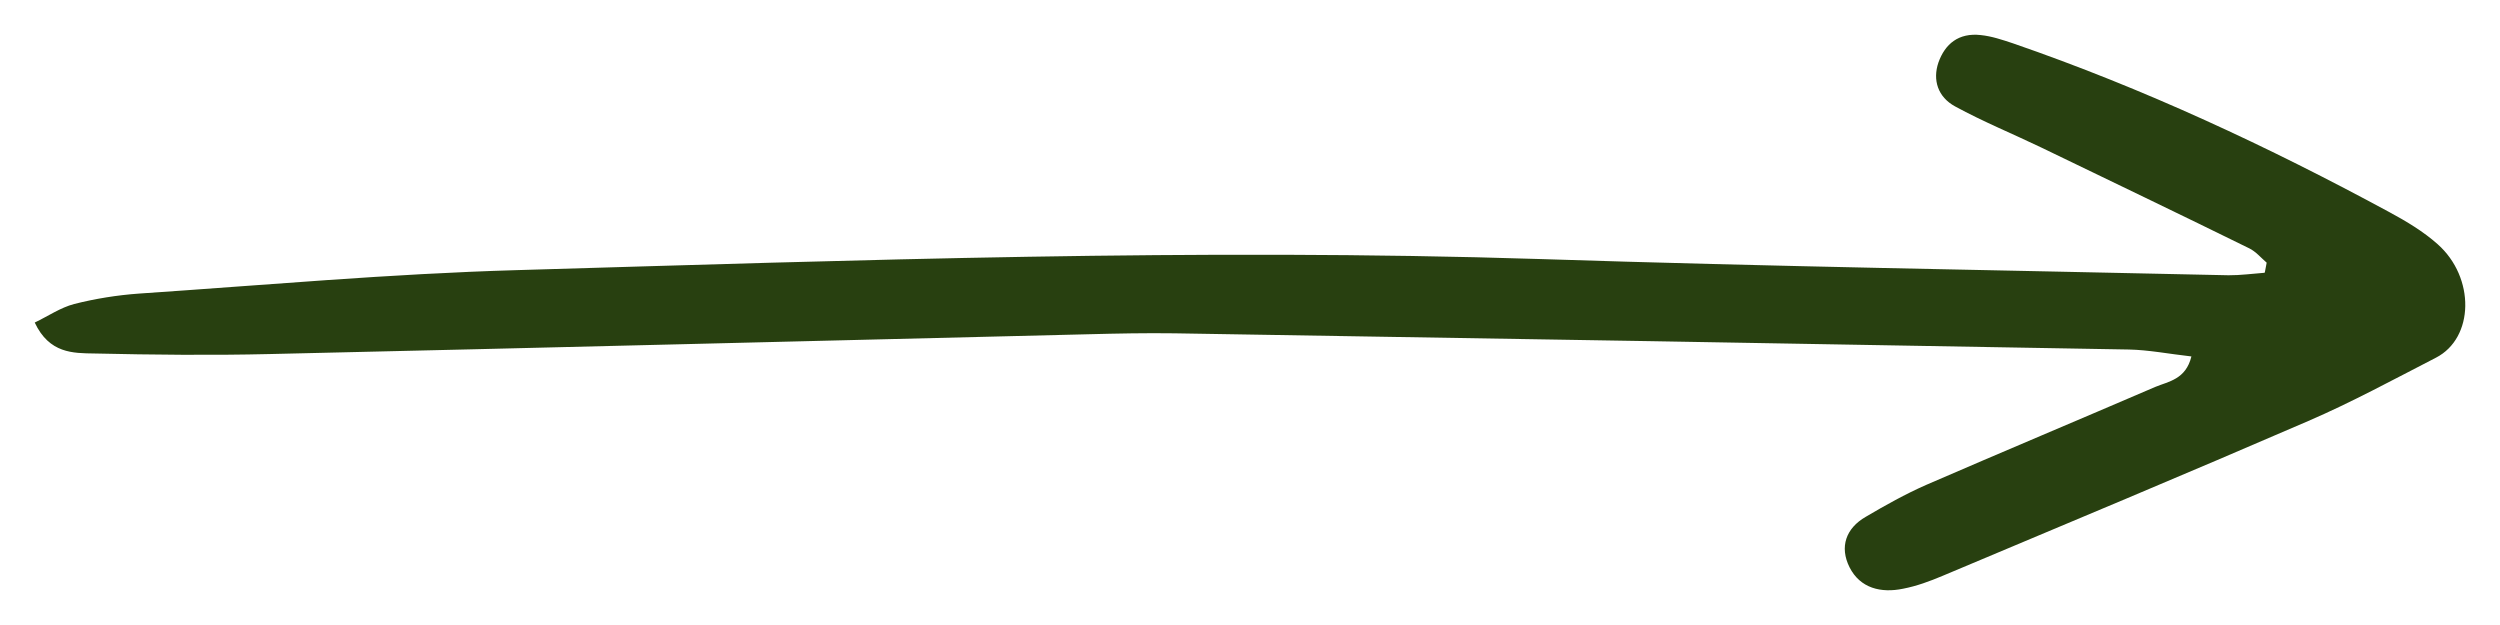
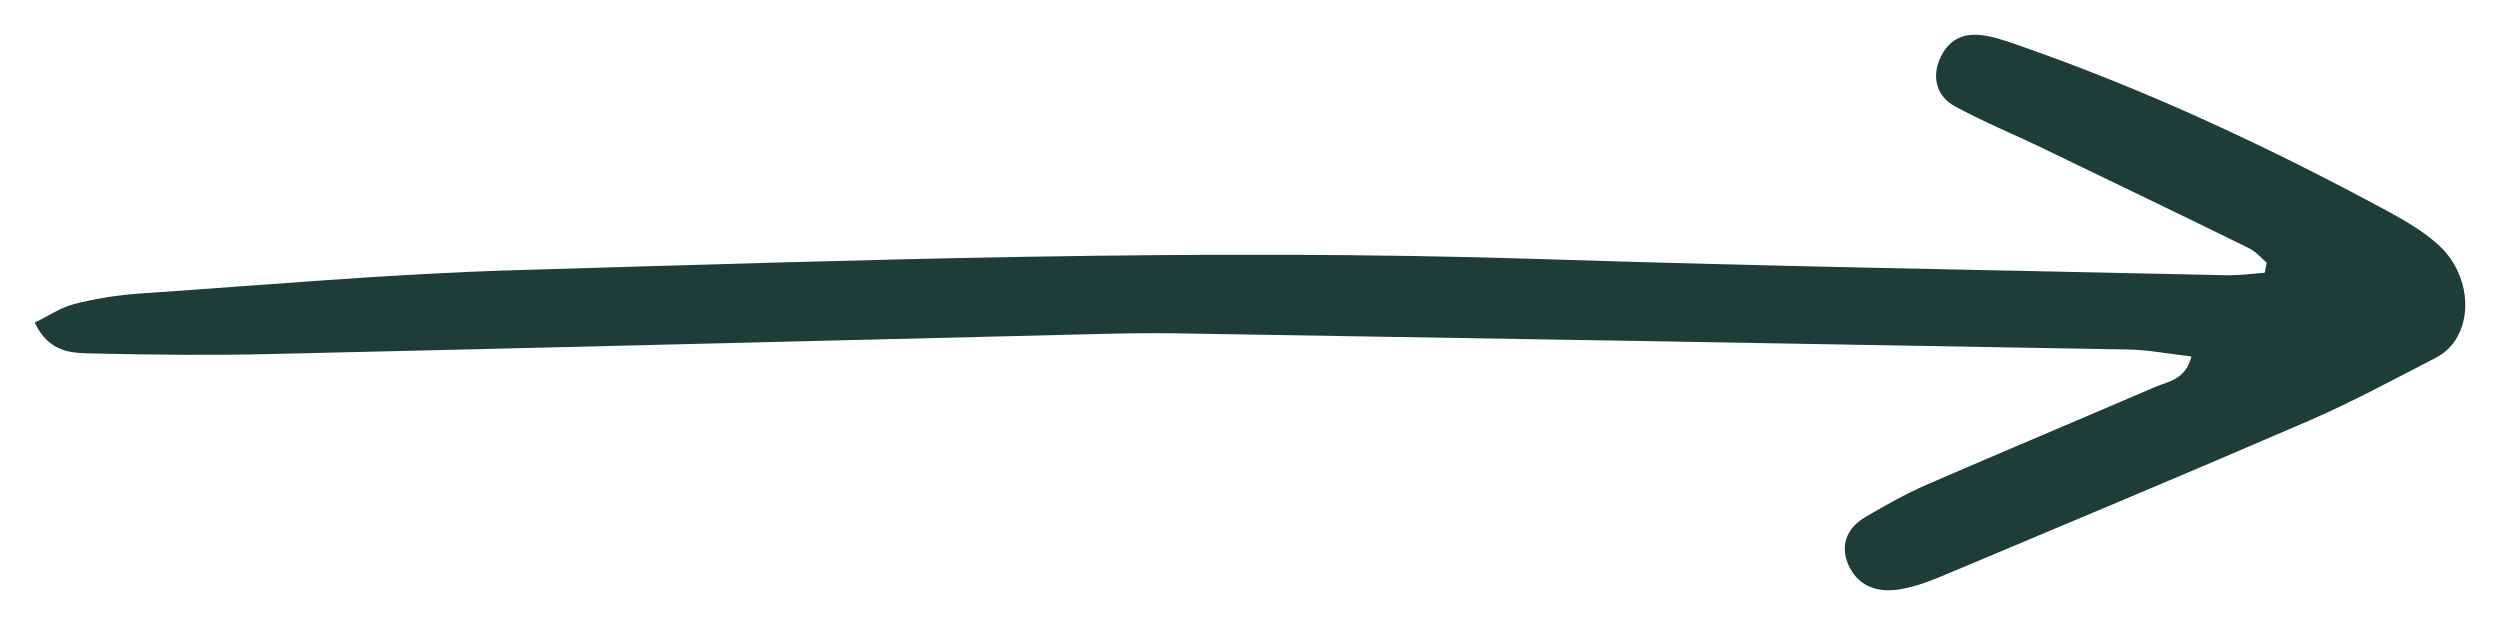
<svg xmlns="http://www.w3.org/2000/svg" width="144" height="36" viewBox="0 0 144 36" fill="none">
-   <path d="M130.422 15.713C129.741 15.763 129.047 15.861 128.364 15.855C115.15 15.558 101.934 15.352 88.714 14.921C68.986 14.292 49.375 14.987 29.749 15.56C22.476 15.77 15.254 16.422 8.007 16.91C6.745 17 5.485 17.204 4.271 17.511C3.485 17.718 2.783 18.203 2 18.579C2.841 20.365 4.21 20.343 5.438 20.361C8.802 20.437 12.192 20.473 15.546 20.393C31.271 20.036 47.009 19.631 62.73 19.252C64.36 19.21 66.004 19.176 67.648 19.199C85.975 19.494 104.293 19.802 122.617 20.132C123.765 20.155 124.911 20.383 126.225 20.531C125.903 21.854 124.912 21.968 124.15 22.284C119.75 24.177 115.341 26.026 110.955 27.927C109.745 28.46 108.593 29.105 107.468 29.768C106.33 30.422 105.942 31.498 106.535 32.678C107.147 33.888 108.351 34.171 109.611 33.911C110.397 33.761 111.155 33.48 111.895 33.168C118.925 30.212 125.959 27.278 132.961 24.248C135.471 23.164 137.885 21.851 140.313 20.602C142.512 19.469 142.581 15.99 140.404 14.062C139.587 13.335 138.617 12.754 137.648 12.23C130.654 8.442 123.467 5.09 115.95 2.497C115.34 2.294 114.717 2.083 114.091 2.02C112.813 1.876 112.033 2.535 111.654 3.598C111.31 4.609 111.617 5.587 112.613 6.129C114.225 7.008 115.937 7.708 117.601 8.508C121.59 10.436 125.588 12.351 129.56 14.306C129.935 14.489 130.233 14.847 130.56 15.13C130.532 15.317 130.482 15.509 130.453 15.696L130.422 15.713Z" fill="#284010" />
+   <path d="M130.422 15.713C129.741 15.763 129.047 15.861 128.364 15.855C115.15 15.558 101.934 15.352 88.714 14.921C68.986 14.292 49.375 14.987 29.749 15.56C22.476 15.77 15.254 16.422 8.007 16.91C6.745 17 5.485 17.204 4.271 17.511C3.485 17.718 2.783 18.203 2 18.579C2.841 20.365 4.21 20.343 5.438 20.361C8.802 20.437 12.192 20.473 15.546 20.393C31.271 20.036 47.009 19.631 62.73 19.252C64.36 19.21 66.004 19.176 67.648 19.199C85.975 19.494 104.293 19.802 122.617 20.132C123.765 20.155 124.911 20.383 126.225 20.531C125.903 21.854 124.912 21.968 124.15 22.284C119.75 24.177 115.341 26.026 110.955 27.927C109.745 28.46 108.593 29.105 107.468 29.768C106.33 30.422 105.942 31.498 106.535 32.678C107.147 33.888 108.351 34.171 109.611 33.911C110.397 33.761 111.155 33.48 111.895 33.168C118.925 30.212 125.959 27.278 132.961 24.248C135.471 23.164 137.885 21.851 140.313 20.602C142.512 19.469 142.581 15.99 140.404 14.062C139.587 13.335 138.617 12.754 137.648 12.23C130.654 8.442 123.467 5.09 115.95 2.497C115.34 2.294 114.717 2.083 114.091 2.02C112.813 1.876 112.033 2.535 111.654 3.598C111.31 4.609 111.617 5.587 112.613 6.129C114.225 7.008 115.937 7.708 117.601 8.508C121.59 10.436 125.588 12.351 129.56 14.306C129.935 14.489 130.233 14.847 130.56 15.13C130.532 15.317 130.482 15.509 130.453 15.696L130.422 15.713Z" fill="#1F3D38" />
</svg>
